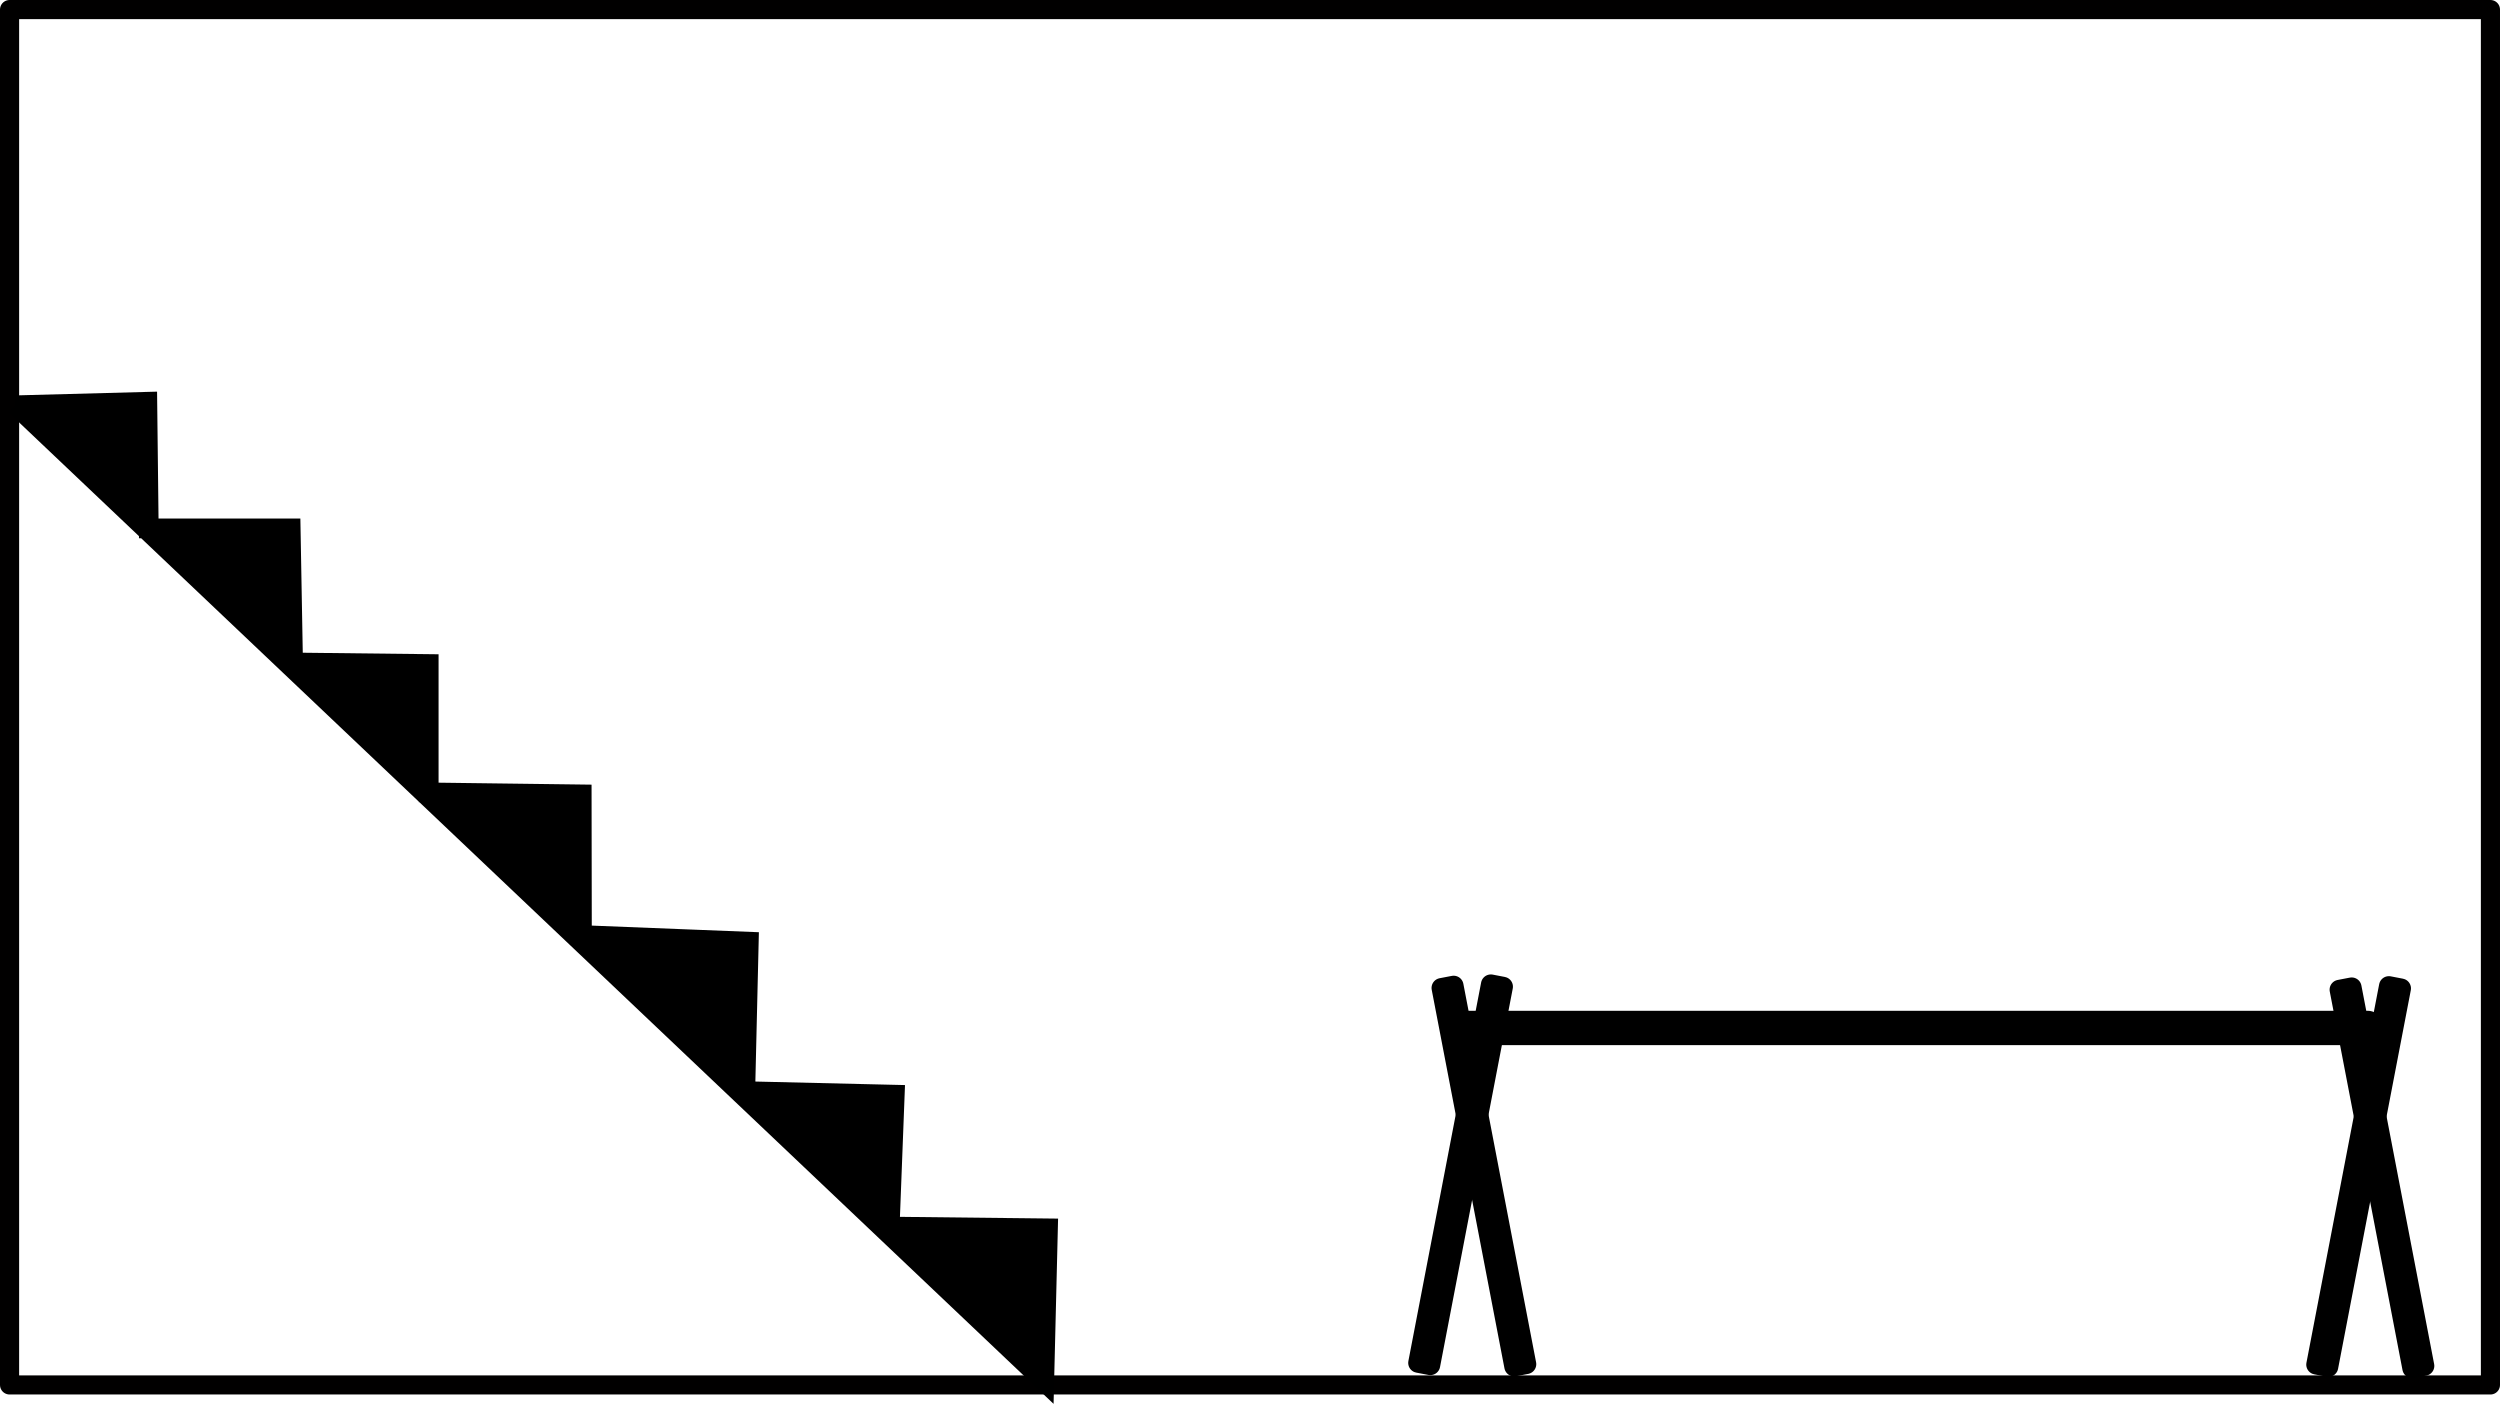
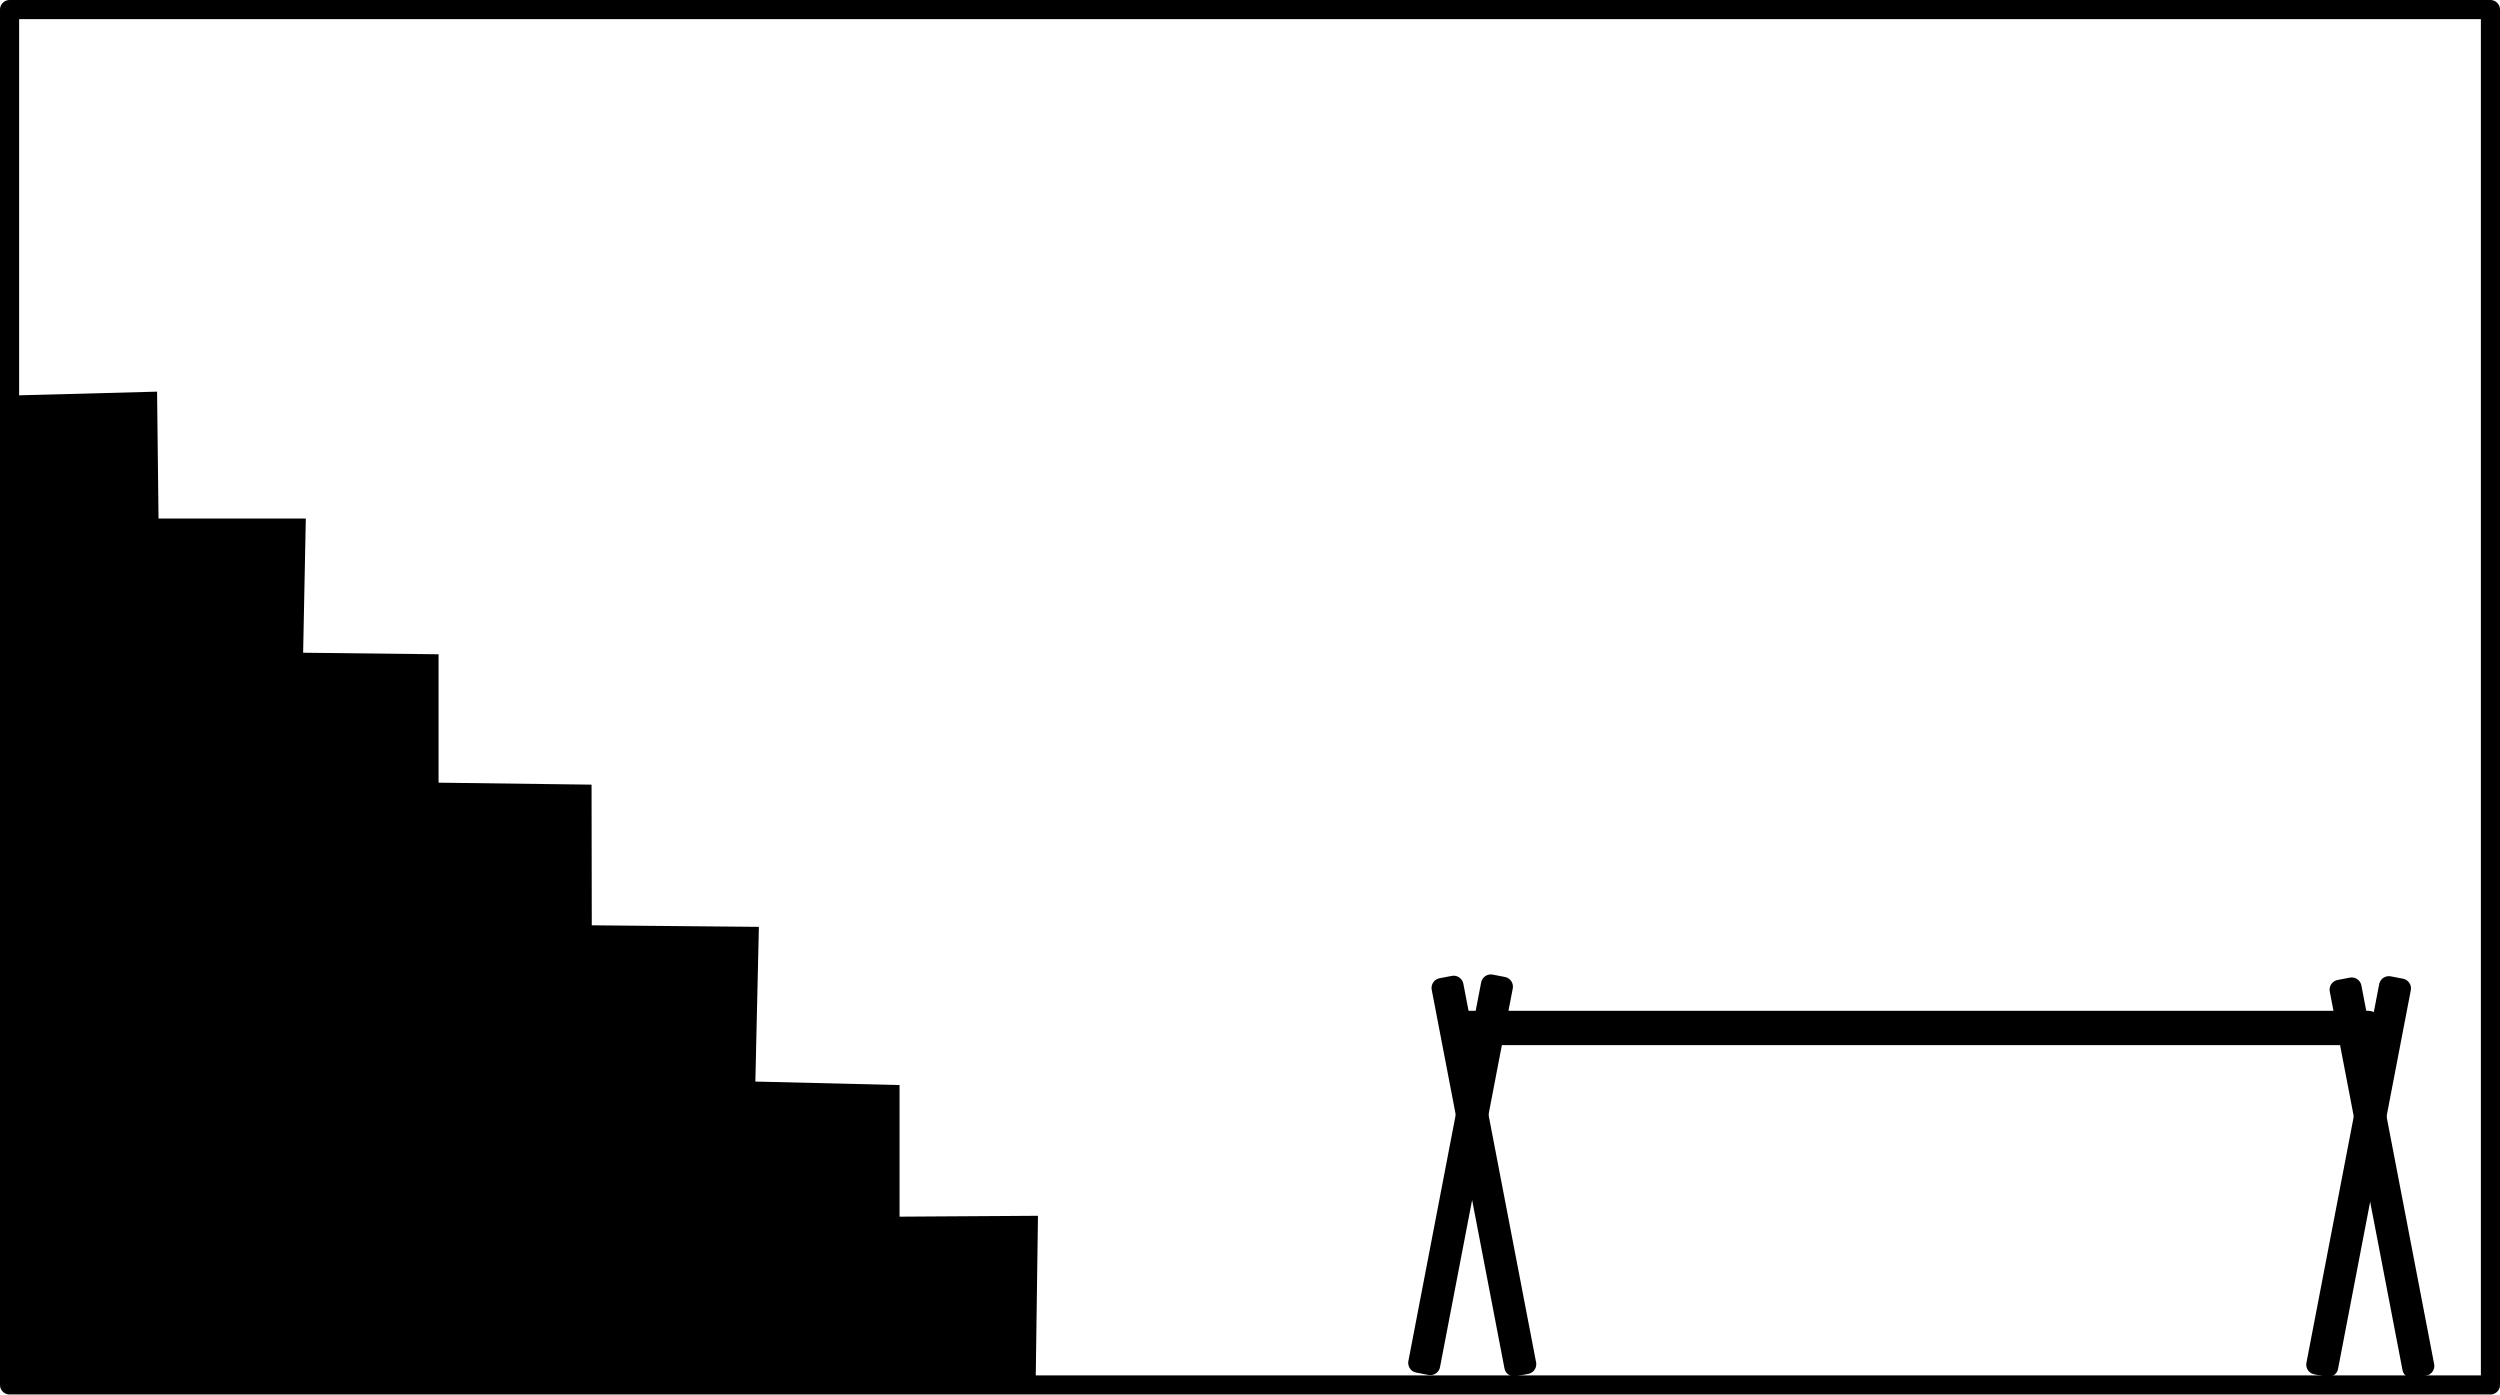
- <svg xmlns="http://www.w3.org/2000/svg" width="261.256mm" height="146.706mm" viewBox="0 0 261.256 146.706" version="1.1" id="svg856">
+ <svg xmlns="http://www.w3.org/2000/svg" width="261.256mm" height="145.728mm" viewBox="0 0 261.256 145.728" version="1.1" id="svg856">
  <defs id="defs853" />
  <g id="layer1" transform="translate(-19.34225,-27.85156)">
    <rect style="fill:none;stroke:#010000;stroke-width:1.999;stroke-linejoin:round" id="rect846" width="259.257" height="143.729" x="20.313" y="29.914" transform="translate(0.02842535,-1.062601)" />
-     <path style="fill:#000000;fill-opacity:1;stroke:#000000;stroke-width:7.805;stroke-linecap:butt;stroke-linejoin:miter;stroke-miterlimit:4;stroke-dasharray:none;stroke-opacity:1" d="m 79.188,265.348 52.097,-1.389 0.575,50.013 h 56.047 l 0.947,52.96 53.57,0.611 v 50.708 l 60.433,0.779 0.084,55.57 65.906,2.611 -1.389,59.043 59.043,1.389 -2,52.097 62.517,0.695 -1.473,60.433 L 79.188,265.348" id="path968" transform="scale(0.2645833)" />
+     <path style="fill:#000000;fill-opacity:1;stroke:#000000;stroke-width:7.805;stroke-linecap:butt;stroke-linejoin:miter;stroke-miterlimit:4;stroke-dasharray:none;stroke-opacity:1" d="m 79.188,265.348 52.097,-1.389 0.575,50.013 h 58.047 l -1.053,52.96 53.57,0.611 v 50.708 l 60.433,0.779 0.084,55.57 65.906,0.611 -1.389,61.043 57.043,1.389 v 52.097 l 54.612,-0.347 -0.779,56.433 L 79.188,265.348" id="path968" transform="scale(0.2645833)" />
    <g id="g2621" transform="translate(6.800124,24.95066)">
      <rect style="fill:#000000;fill-opacity:1;stroke:#000000;stroke-width:7.805;stroke-linejoin:round;stroke-miterlimit:4;stroke-dasharray:none" id="rect2515" width="4.912" height="152.265" x="621.829" y="398.835" transform="matrix(0.2598298,0.04992801,-0.04992801,0.2598298,26.68174,-28.91156)" />
      <rect style="fill:#000000;fill-opacity:1;stroke:#000000;stroke-width:7.805;stroke-linejoin:round;stroke-miterlimit:4;stroke-dasharray:none" id="rect2515-6" width="4.912" height="152.265" x="621.829" y="398.835" transform="matrix(-0.2598298,0.04992801,0.04992801,0.2598298,306.1076,-28.77781)" />
    </g>
    <g id="g2621-6" transform="translate(100.648,25.13162)">
      <rect style="fill:#000000;fill-opacity:1;stroke:#000000;stroke-width:7.805;stroke-linejoin:round;stroke-miterlimit:4;stroke-dasharray:none" id="rect2515-3" width="4.912" height="152.265" x="621.829" y="398.835" transform="matrix(0.2598298,0.04992801,-0.04992801,0.2598298,26.68174,-28.91156)" />
      <rect style="fill:#000000;fill-opacity:1;stroke:#000000;stroke-width:7.805;stroke-linejoin:round;stroke-miterlimit:4;stroke-dasharray:none" id="rect2515-6-9" width="4.912" height="152.265" x="621.829" y="398.835" transform="matrix(-0.2598298,0.04992801,0.04992801,0.2598298,306.1076,-28.77781)" />
    </g>
    <rect style="fill:#000000;fill-opacity:1;stroke:#000000;stroke-width:6.615;stroke-linejoin:round;stroke-miterlimit:4;stroke-dasharray:none" id="rect2677" width="257.013" height="6.946" x="743.253" y="425.807" transform="matrix(0.3683391,0,0,0.2645833,-101.6666,21.69584)" />
+     <path style="fill:#000000;fill-opacity:1;stroke:#000000;stroke-width:1px;stroke-linecap:butt;stroke-linejoin:miter;stroke-opacity:1" d="M 2.693,5.396 401.841,389.873 0.387,392.317 Z" id="path1718" transform="matrix(0.2645833,0,0,0.2645833,20.23933,68.77903)" />
  </g>
</svg>
